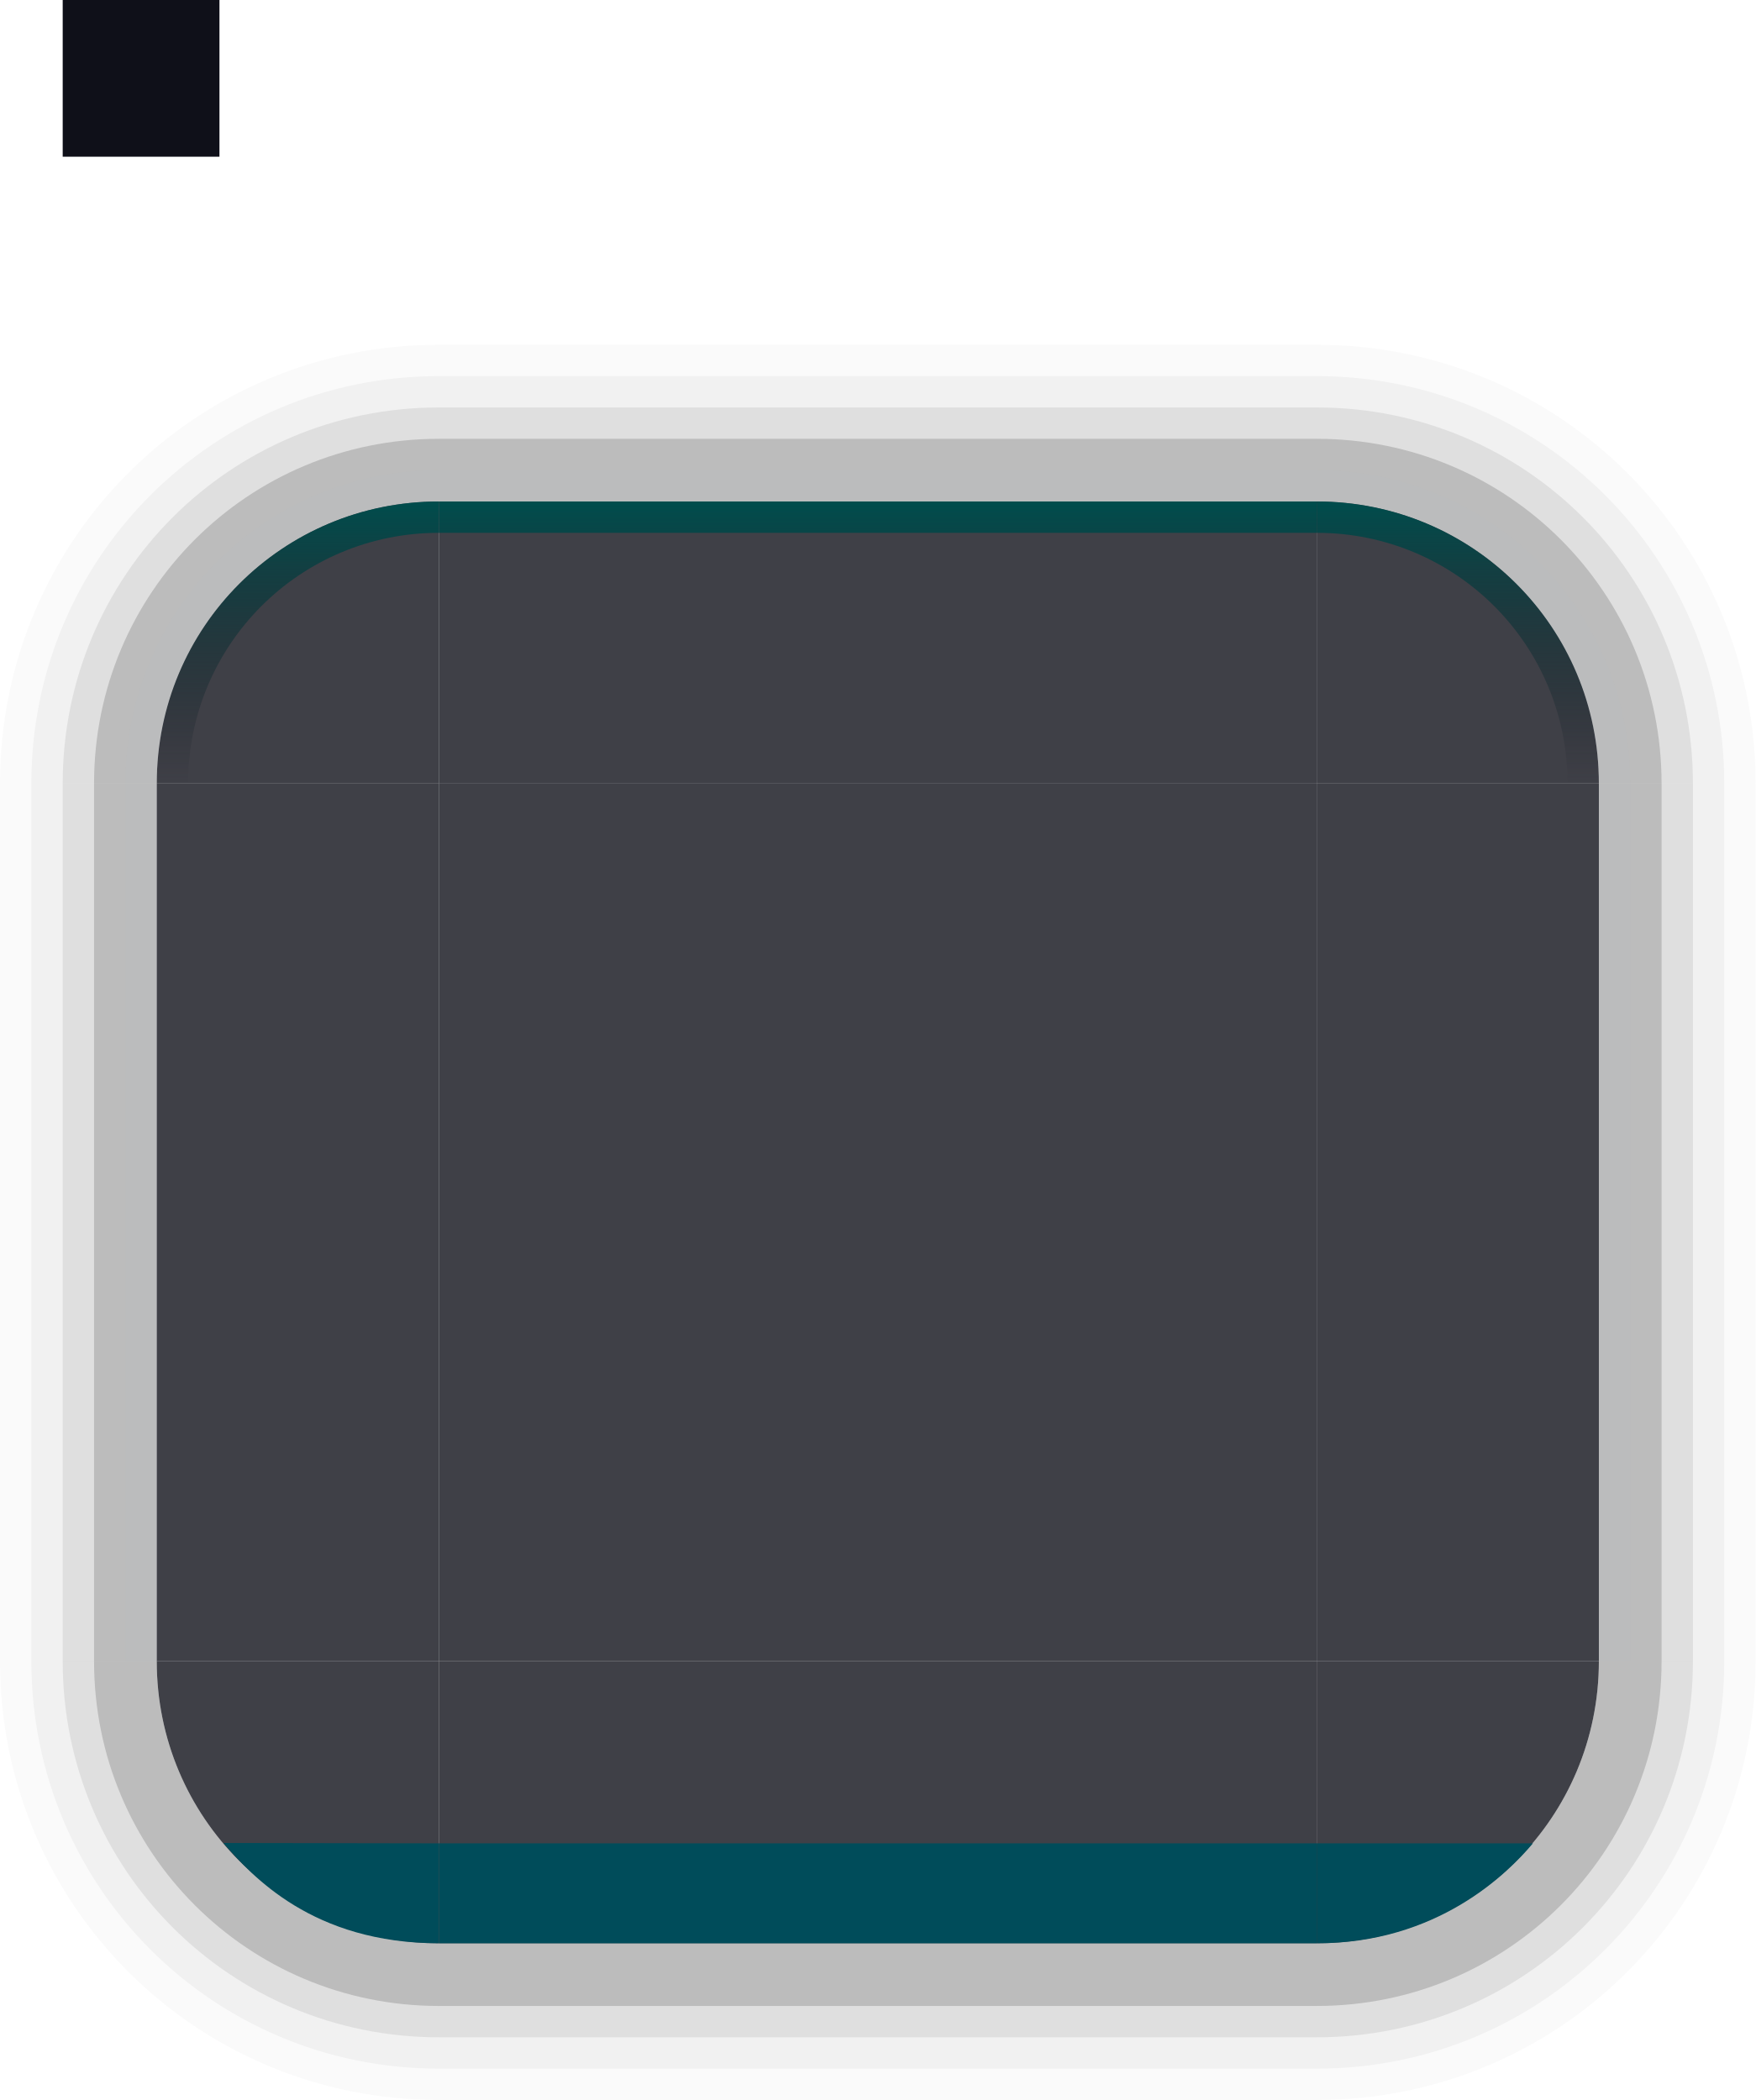
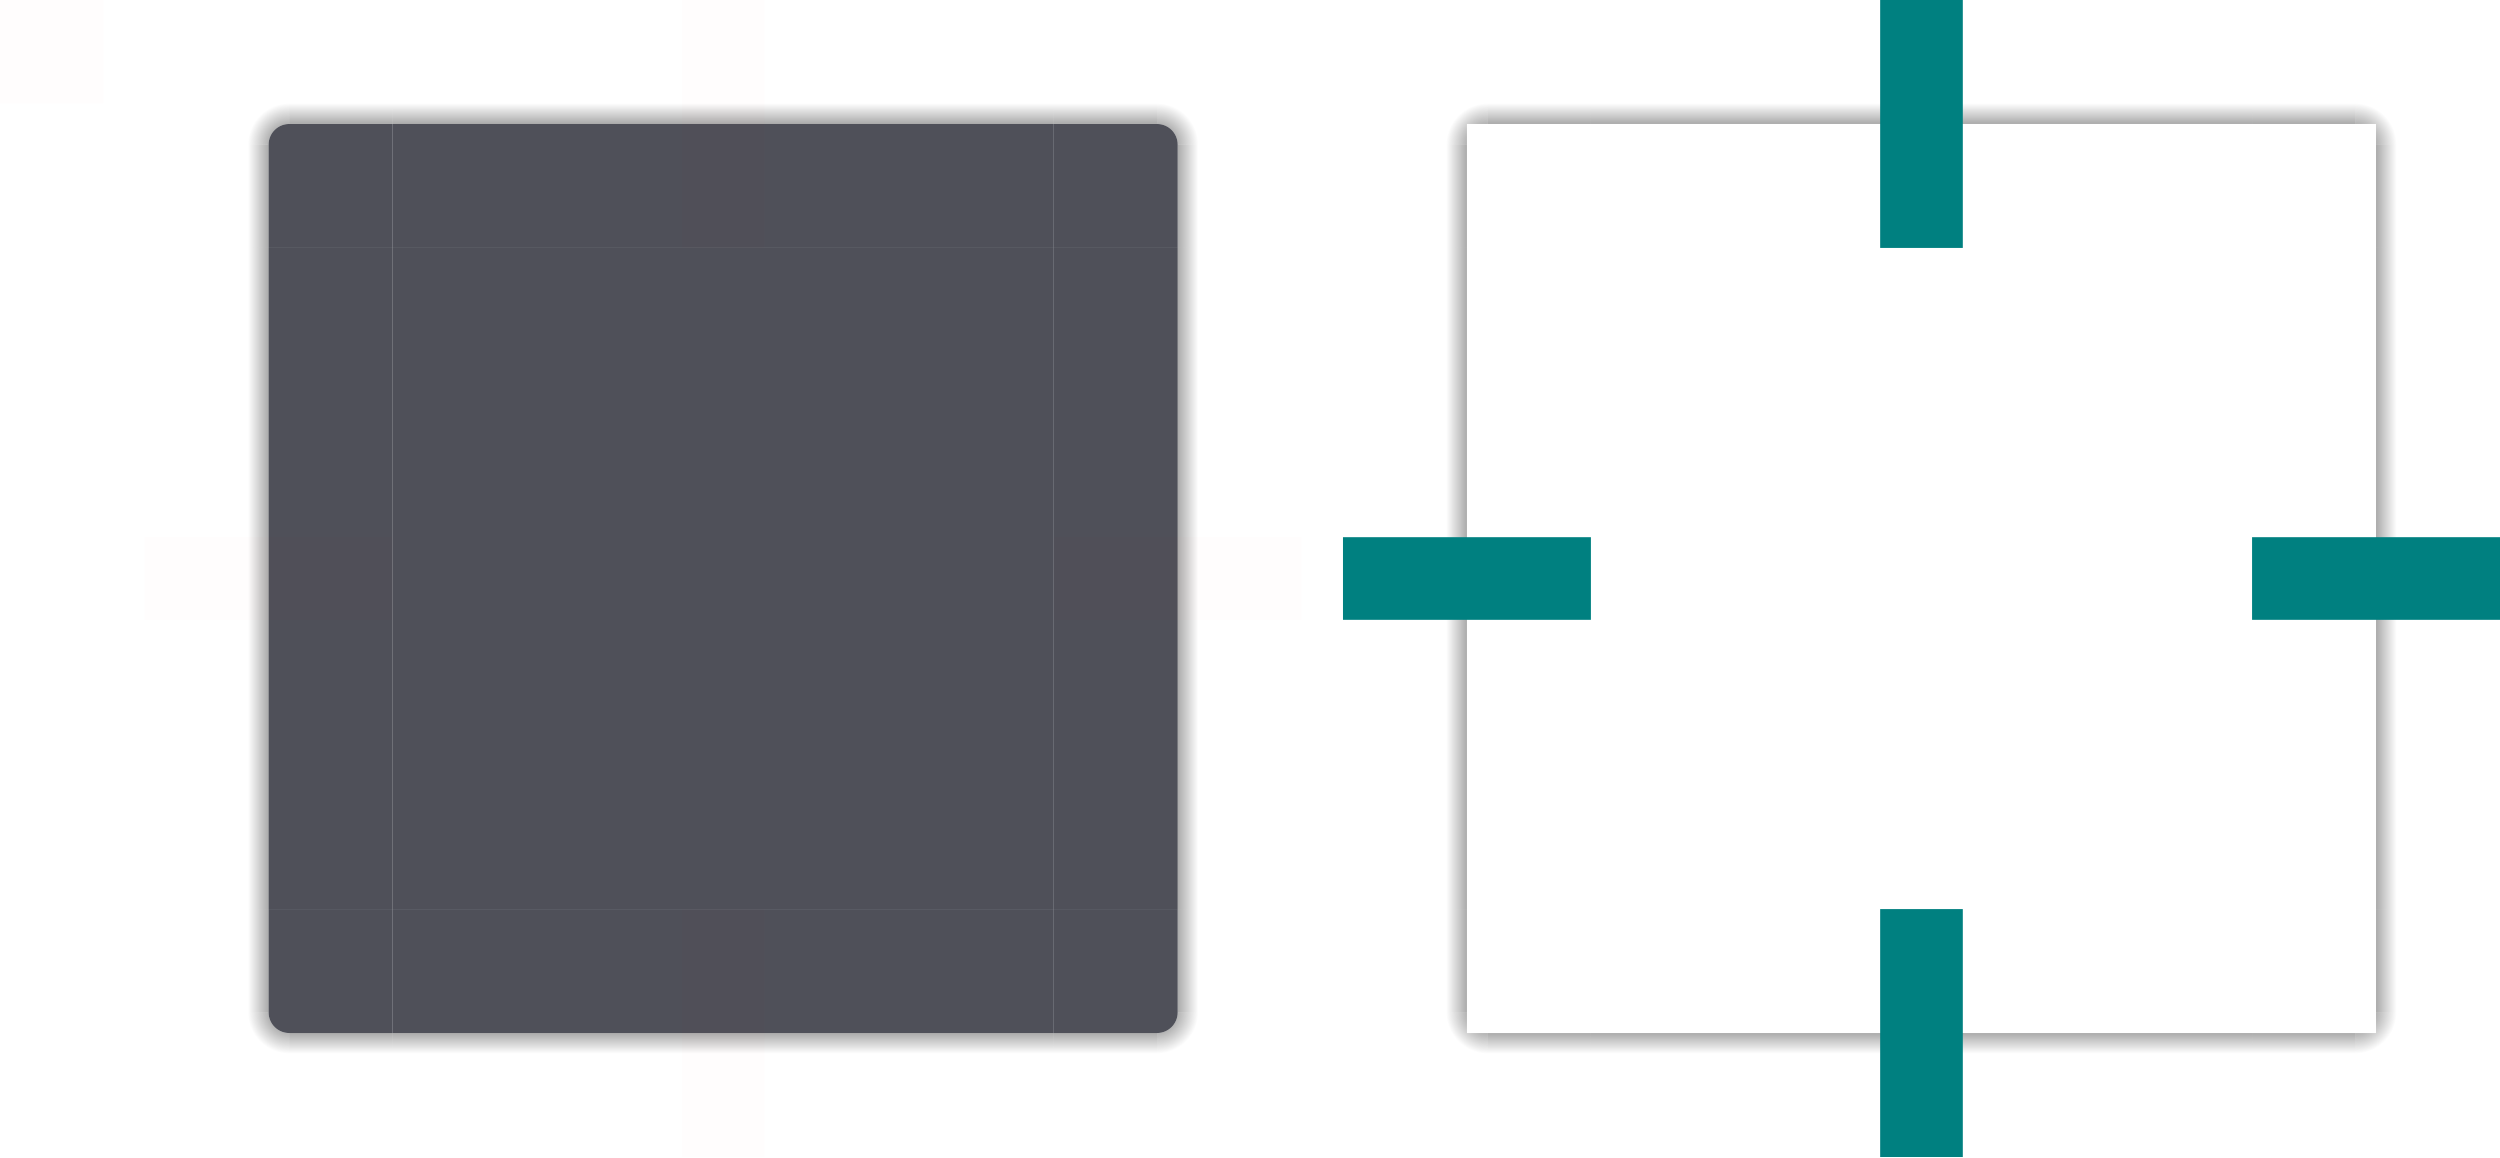
- <svg xmlns="http://www.w3.org/2000/svg" xmlns:xlink="http://www.w3.org/1999/xlink" width="56" height="67" id="svg3259" version="1.1">
-   <defs id="defs3261">
-     <linearGradient id="linearGradient915">
-       <stop id="stop911" offset="0" style="stop-color:#004d4d;stop-opacity:1" />
-       <stop id="stop913" offset="1" style="stop-color:#0f1019;stop-opacity:0.002" />
+ <svg xmlns="http://www.w3.org/2000/svg" xmlns:xlink="http://www.w3.org/1999/xlink" width="121" height="56" viewBox="0 0 121 56" id="svg2" version="1.1">
+   <defs id="defs4">
+     <style type="text/css" id="current-color-scheme" />
+     <radialGradient xlink:href="#linearGradient4594" id="radialGradient4335" cx="55.393" cy="910.262" fx="55.393" fy="910.262" r="6" gradientUnits="userSpaceOnUse" gradientTransform="matrix(0.3333333,2.4112937e-6,-2.4112795e-6,0.3333314,37.53791,-296.4191)" />
+     <radialGradient xlink:href="#linearGradient4289" id="radialGradient4351" cx="55.75" cy="943.612" fx="55.75" fy="943.612" r="6" gradientUnits="userSpaceOnUse" gradientTransform="matrix(1.0353385e-7,0.3333333,-0.3333342,1.0353415e-7,370.5383,934.7787)" />
+     <radialGradient xlink:href="#linearGradient4289" id="radialGradient4535" gradientUnits="userSpaceOnUse" gradientTransform="matrix(-0.3333334,-1.5267249e-6,1.5267197e-6,-0.3333323,17.04617,1269.649)" cx="9.143" cy="948.862" fx="9.143" fy="948.862" r="6" />
+     <radialGradient xlink:href="#linearGradient4289" id="radialGradient4551" gradientUnits="userSpaceOnUse" gradientTransform="matrix(4.3053928e-7,-0.3333333,0.3333339,4.3054001e-7,-290.157,14.89959)" cx="23.7" cy="912.469" fx="23.7" fy="912.469" r="6" />
+     <radialGradient xlink:href="#linearGradient4289" id="radialGradient4924" gradientUnits="userSpaceOnUse" gradientTransform="matrix(4.3053928e-7,-0.3333333,0.3333339,4.3054001e-7,-232.157,14.89959)" cx="23.7" cy="912.469" fx="23.7" fy="912.469" r="6" />
+     <radialGradient xlink:href="#linearGradient4594" id="radialGradient4930" gradientUnits="userSpaceOnUse" gradientTransform="matrix(0.3333333,2.4112937e-6,-2.4112795e-6,0.3333314,95.53791,-296.4191)" cx="55.393" cy="910.262" fx="55.393" fy="910.262" r="6" />
+     <radialGradient xlink:href="#linearGradient4289" id="radialGradient4938" gradientUnits="userSpaceOnUse" gradientTransform="matrix(-0.3333334,-1.5267249e-6,1.5267197e-6,-0.3333323,75.04617,365.2863)" cx="9.143" cy="948.862" fx="9.143" fy="948.862" r="6" />
+     <radialGradient xlink:href="#linearGradient4289" id="radialGradient4944" gradientUnits="userSpaceOnUse" gradientTransform="matrix(1.0353385e-7,0.3333333,-0.3333342,1.0353415e-7,428.5383,30.41656)" cx="55.75" cy="943.612" fx="55.75" fy="943.612" r="6" />
+     <linearGradient id="linearGradient4594">
+       <stop id="stop4596" offset="0" style="stop-color:#000000;stop-opacity:0.6" />
+       <stop id="stop4598" offset="1" style="stop-color:#000000;stop-opacity:0;" />
    </linearGradient>
-     <linearGradient id="linearGradient952">
-       <stop style="stop-color:#009696;stop-opacity:1" offset="0" id="stop948" />
-       <stop style="stop-color:#005050;stop-opacity:1" offset="1" id="stop950" />
+     <linearGradient id="linearGradient4289">
+       <stop style="stop-color:#000000;stop-opacity:1;" offset="0" id="stop4291" />
+       <stop style="stop-color:#000000;stop-opacity:0;" offset="1" id="stop4293" />
    </linearGradient>
-     <linearGradient id="linearGradient3863">
-       <stop style="stop-color:#ffffff;stop-opacity:1;" offset="0" id="stop3865" />
-       <stop style="stop-color:#ffffff;stop-opacity:1;" offset="1" id="stop3867" />
-     </linearGradient>
-     <linearGradient id="linearGradient4895">
-       <stop id="stop4897" offset="0" style="stop-color:#ffffff;stop-opacity:1;" />
-       <stop id="stop4899" offset="1" style="stop-color:#ffffff;stop-opacity:0;" />
-     </linearGradient>
-     <linearGradient id="linearGradient4351">
-       <stop id="stop4353" offset="0" style="stop-color:#ffffff;stop-opacity:1;" />
-       <stop id="stop4355" offset="1" style="stop-color:#aaaaaa;stop-opacity:1;" />
-     </linearGradient>
-     <linearGradient xlink:href="#linearGradient915" id="linearGradient5389" gradientUnits="userSpaceOnUse" gradientTransform="translate(0,-0.01281738)" x1="449" y1="483.362" x2="449" y2="492.362" />
-     <linearGradient xlink:href="#linearGradient915" id="linearGradient5393" gradientUnits="userSpaceOnUse" gradientTransform="translate(0,-0.01281738)" x1="449" y1="483.362" x2="449" y2="492.362" />
-     <linearGradient xlink:href="#linearGradient915" id="linearGradient954" gradientUnits="userSpaceOnUse" gradientTransform="translate(0,-0.01281738)" x1="449" y1="483.362" x2="449" y2="492.362" />
+     <linearGradient xlink:href="#linearGradient4289" id="linearGradient4295" x1="-15" y1="932.362" x2="-12" y2="932.362" gradientUnits="userSpaceOnUse" />
+     <linearGradient xlink:href="#linearGradient4289" id="linearGradient4303" x1="55" y1="932.362" x2="58" y2="932.362" gradientUnits="userSpaceOnUse" />
+     <linearGradient xlink:href="#linearGradient4289" id="linearGradient4311" x1="952.362" y1="-35" x2="955.362" y2="-35" gradientUnits="userSpaceOnUse" />
+     <linearGradient xlink:href="#linearGradient4289" id="linearGradient4319" x1="-912.362" y1="-35" x2="-909.362" y2="-35" gradientUnits="userSpaceOnUse" />
+     <linearGradient xlink:href="#linearGradient4289" id="linearGradient4540" x1="19" y1="48" x2="19" y2="51" gradientUnits="userSpaceOnUse" gradientTransform="translate(0,904.3622)" />
+     <linearGradient xlink:href="#linearGradient4289" id="linearGradient4542" x1="15" y1="46" x2="12" y2="46" gradientUnits="userSpaceOnUse" gradientTransform="translate(0,904.3622)" />
+     <linearGradient xlink:href="#linearGradient4289" id="linearGradient4556" x1="15" y1="10" x2="12" y2="10" gradientUnits="userSpaceOnUse" />
+     <linearGradient xlink:href="#linearGradient4289" id="linearGradient4558" x1="16" y1="8" x2="16" y2="5" gradientUnits="userSpaceOnUse" />
+     <linearGradient xlink:href="#linearGradient4289" id="linearGradient4574" x1="55" y1="46" x2="58" y2="46" gradientUnits="userSpaceOnUse" gradientTransform="translate(0,904.3622)" />
+     <linearGradient xlink:href="#linearGradient4289" id="linearGradient4576" x1="53" y1="48" x2="53" y2="51" gradientUnits="userSpaceOnUse" gradientTransform="translate(0,904.3622)" />
+     <linearGradient xlink:href="#linearGradient4289" id="linearGradient4578" x1="53" y1="8" x2="53" y2="5" gradientUnits="userSpaceOnUse" />
+     <linearGradient xlink:href="#linearGradient4289" id="linearGradient4580" x1="55" y1="10" x2="58" y2="10" gradientUnits="userSpaceOnUse" />
+     <linearGradient xlink:href="#linearGradient4289" id="linearGradient4920" gradientUnits="userSpaceOnUse" x1="-912.362" y1="-35" x2="-909.362" y2="-35" />
+     <linearGradient xlink:href="#linearGradient4289" id="linearGradient4922" gradientUnits="userSpaceOnUse" x1="15" y1="10" x2="12" y2="10" />
+     <linearGradient xlink:href="#linearGradient4289" id="linearGradient4926" gradientUnits="userSpaceOnUse" x1="16" y1="8" x2="16" y2="5" gradientTransform="translate(58,0)" />
+     <linearGradient xlink:href="#linearGradient4289" id="linearGradient4928" gradientUnits="userSpaceOnUse" x1="55" y1="10" x2="58" y2="10" />
+     <linearGradient xlink:href="#linearGradient4289" id="linearGradient4932" gradientUnits="userSpaceOnUse" x1="53" y1="8" x2="53" y2="5" gradientTransform="translate(58,0)" />
+     <linearGradient xlink:href="#linearGradient4289" id="linearGradient4934" gradientUnits="userSpaceOnUse" x1="952.362" y1="-35" x2="955.362" y2="-35" />
+     <linearGradient xlink:href="#linearGradient4289" id="linearGradient4936" gradientUnits="userSpaceOnUse" x1="19" y1="48" x2="19" y2="51" gradientTransform="translate(58,0)" />
+     <linearGradient xlink:href="#linearGradient4289" id="linearGradient4940" gradientUnits="userSpaceOnUse" x1="15" y1="46" x2="12" y2="46" />
+     <linearGradient xlink:href="#linearGradient4289" id="linearGradient4942" gradientUnits="userSpaceOnUse" x1="53" y1="48" x2="53" y2="51" gradientTransform="translate(58,0)" />
+     <linearGradient xlink:href="#linearGradient4289" id="linearGradient4946" gradientUnits="userSpaceOnUse" x1="55" y1="46" x2="58" y2="46" />
+     <linearGradient xlink:href="#linearGradient4289" id="linearGradient4948" gradientUnits="userSpaceOnUse" x1="-15" y1="932.362" x2="-12" y2="932.362" />
+     <linearGradient xlink:href="#linearGradient4289" id="linearGradient4950" gradientUnits="userSpaceOnUse" x1="55" y1="932.362" x2="58" y2="932.362" />
  </defs>
-   <g id="layer1" transform="translate(-398,-467.3622)">
-     <g id="right">
-       <path style="fill:#000000;fill-opacity:0.02;stroke:none" d="m 449,492.362 v 28 h 5 v -28 z" id="path4193" />
-       <path style="fill:#000000;fill-opacity:0.039;stroke:none" d="m 449,492.362 v 28 h 4 v -28 z" id="path4172" />
-       <path style="fill:#000000;fill-opacity:0.078;stroke:none" d="m 449,492.362 v 28 h 3 v -28 z" id="path4149" />
-       <path style="fill:#000000;fill-opacity:0.157;stroke:none" d="m 449,492.362 v 28 h 2 v -28 z" id="path4126" />
-       <path style="opacity:0.01;fill:#3daee9;fill-opacity:1;stroke:none" d="m 450,520.362 v -28 h -10 v 28 z" id="path4103" />
-       <path style="opacity:0.8;fill:#0f1019;fill-opacity:1;stroke:none" d="m 449,520.362 v -28 h -9 v 28 z" id="path4080" />
+   <g id="layer1" transform="translate(0,-904.3622)">
+     <rect style="opacity:0.01;fill:#ff0000;fill-opacity:1;stroke:none" id="hint-tile-center" width="5" height="5" x="0" y="904.362" />
+     <g id="top">
+       <rect y="-51" x="-916.362" height="32" width="6" id="rect4152" style="opacity:0.75;fill:#141622;fill-opacity:1;stroke:none" transform="matrix(0,-1,-1,0,0,0)" class="ColorScheme-Background" />
+       <rect y="-51" x="-910.362" height="32" width="6" id="rect4154" style="opacity:1;fill:url(#linearGradient4319);fill-opacity:1;stroke:none" transform="matrix(0,-1,-1,0,0,0)" />
+     </g>
+     <g id="topleft">
+       <path style="fill:url(#linearGradient4556);fill-opacity:1;fill-rule:evenodd;stroke:none;stroke-width:1px;stroke-linecap:butt;stroke-linejoin:miter;stroke-opacity:1" d="m 7,7 v 1 4 h 6 V 8 7 Z" transform="translate(0,904.3622)" id="path4547" />
+       <path style="opacity:0.6;fill:url(#radialGradient4551);fill-opacity:1;fill-rule:evenodd;stroke:none;stroke-width:1px;stroke-linecap:butt;stroke-linejoin:miter;stroke-opacity:1" d="m 7,0 v 7 h 6 C 13,6.446 13.446,6 14,6 V 0 Z" transform="translate(0,904.3622)" id="path4554" />
+       <path style="fill:url(#linearGradient4558);fill-opacity:1;fill-rule:evenodd;stroke:none;stroke-width:1px;stroke-linecap:butt;stroke-linejoin:miter;stroke-opacity:1" d="m 14,0 v 6 h 1 2 1 1 V 0 h -4 z" transform="translate(0,904.3622)" id="path4195" />
+       <path style="opacity:0.75;fill:#141622;fill-opacity:1" d="m 14,6 c -0.554,0 -1,0.446 -1,1 v 4 1 h 4 1 1 V 11 7 6 h -1 -1 z" transform="translate(0,904.3622)" id="rect4159" class="ColorScheme-Background" />
+     </g>
+     <g id="topright">
+       <path style="fill:url(#linearGradient4580);fill-opacity:1;fill-rule:evenodd;stroke:none;stroke-width:1px;stroke-linecap:butt;stroke-linejoin:miter;stroke-opacity:1" d="m 57,7 v 1 4 h 6 V 8 7 Z" transform="translate(0,904.3622)" id="path4565" />
+       <path style="fill:url(#radialGradient4335);fill-opacity:1;fill-rule:evenodd;stroke:none;stroke-width:1px;stroke-linecap:butt;stroke-linejoin:miter;stroke-opacity:1" d="m 56,0 v 6 c 0.554,0 1,0.446 1,1 h 6 V 0 Z" transform="translate(0,904.3622)" id="path4563" />
+       <path style="fill:url(#linearGradient4578);fill-opacity:1;fill-rule:evenodd;stroke:none;stroke-width:1px;stroke-linecap:butt;stroke-linejoin:miter;stroke-opacity:1" d="m 51,0 v 6 h 1 1 2 1 V 0 h -1 z" transform="translate(0,904.3622)" id="path4199" />
+       <path style="opacity:0.75;fill:#141622;fill-opacity:1" d="m 51,6 v 1 4 1 h 1 1 3 1 V 11 7 C 57,6.446 56.554,6 56,6 h -3 -1 z" transform="translate(0,904.3622)" id="rect4177" class="ColorScheme-Background" />
+     </g>
+     <g id="bottom">
+       <rect transform="rotate(90)" style="opacity:0.75;fill:#141622;fill-opacity:1;stroke:none" id="rect4148" width="6" height="32" x="948.362" y="-51" class="ColorScheme-Background" />
+       <rect transform="rotate(90)" style="opacity:1;fill:url(#linearGradient4311);fill-opacity:1;stroke:none" id="rect4150" width="6" height="32" x="954.362" y="-51" />
+     </g>
+     <g id="bottomleft">
+       <path style="fill:url(#linearGradient4540);fill-opacity:1;fill-rule:evenodd;stroke:none;stroke-width:1px;stroke-linecap:butt;stroke-linejoin:miter;stroke-opacity:1" d="m 14,954.362 v 6 h 1 4 v -6 h -2 -2 z" id="path4538" />
+       <path style="opacity:0.6;fill:url(#radialGradient4535);fill-opacity:1;fill-rule:evenodd;stroke:none;stroke-width:1px;stroke-linecap:butt;stroke-linejoin:miter;stroke-opacity:1" d="m 7,953.362 v 7 h 7 v -6 c -0.554,0 -1,-0.446 -1,-1 z" id="path4531" />
+       <path style="fill:url(#linearGradient4542);fill-opacity:1;fill-rule:evenodd;stroke:none;stroke-width:1px;stroke-linecap:butt;stroke-linejoin:miter;stroke-opacity:1" d="m 7,948.362 v 4 1 h 6 v -1 -4 z" id="path4203" />
+       <path style="opacity:0.75;fill:#141622;fill-opacity:1" d="m 19,954.362 v -1 -4 -1 h -1 -1 -3 -1 v 1 4 c 0,0.554 0.446,1 1,1 h 3 1 z" id="path5048" class="ColorScheme-Background" />
    </g>
    <g id="bottomright">
-       <path style="fill:#000000;fill-opacity:0.02;stroke:none" d="m 449,520.362 c 0,4.986 -4.014,9 -9,9 v 5 c 7.756,0 14,-6.244 14,-14 z" id="path4191" />
-       <path style="fill:#000000;fill-opacity:0.039;stroke:none" d="m 449,520.362 c 0,4.986 -4.014,9 -9,9 v 4 c 7.202,0 13,-5.798 13,-13 z" id="path4170" />
-       <path style="fill:#000000;fill-opacity:0.078;stroke:none" d="m 449,520.362 c 0,4.986 -4.014,9 -9,9 v 3 c 6.648,0 12,-5.352 12,-12 z" id="path4147" />
-       <path style="fill:#000000;fill-opacity:0.157;stroke:none" d="m 449,520.362 c 0,4.986 -4.014,9 -9,9 v 2 c 6.094,0 11,-4.906 11,-11 z" id="path4124" />
-       <path style="opacity:0.8;fill:#0f1019;fill-opacity:1;stroke:none;stroke-width:0.9" d="m 440,529.362 c 4.986,0 9,-4.014 9,-9 h -9 z" id="path4101" />
-       <path style="fill:#004c5a;fill-opacity:1;stroke:none;stroke-width:0.635" d="m 440,529.362 c 3.84,0.008 6.083,-2.221 6.895,-3.188 H 440 Z" id="path4078" />
-     </g>
-     <g id="bottom">
-       <path style="fill:#000000;fill-opacity:0.02;stroke:none" d="m 412,529.362 v 5 h 28 v -5 z" id="path4189" />
-       <path style="fill:#000000;fill-opacity:0.039;stroke:none" d="m 412,529.362 v 4 h 28 v -4 z" id="path4168" />
-       <path style="fill:#000000;fill-opacity:0.078;stroke:none" d="m 412,529.362 v 3 h 28 v -3 z" id="path4145" />
-       <path style="fill:#000000;fill-opacity:0.157;stroke:none" d="m 412,529.362 v 2 h 28 v -2 z" id="path4122" />
-       <path style="opacity:0.8;fill:#0f1019;fill-opacity:1;stroke:none;stroke-width:0.949" d="m 412,529.362 h 28 v -9 h -28 z" id="path4099" />
-       <path style="fill:#004c5a;fill-opacity:1;stroke:none;stroke-width:0.714" d="m 412,529.362 h 28 v -3.188 l -28,0 z" id="path4076" />
-     </g>
-     <g id="bottomleft">
-       <path style="fill:#000000;fill-opacity:0.02;stroke:none" d="m 398,520.362 c 0,7.756 6.244,14 14,14 v -5 c -4.986,0 -9,-4.014 -9,-9 z" id="path4187" />
-       <path style="fill:#000000;fill-opacity:0.039;stroke:none" d="m 399,520.362 c 0,7.202 5.798,13 13,13 v -4 c -4.986,0 -9,-4.014 -9,-9 z" id="path4166" />
-       <path style="fill:#000000;fill-opacity:0.078;stroke:none" d="m 400,520.362 c 0,6.648 5.352,12 12,12 v -3 c -4.986,0 -9,-4.014 -9,-9 z" id="path4143" />
-       <path style="fill:#000000;fill-opacity:0.157;stroke:none" d="m 401,520.362 c 0,6.094 4.906,11 11,11 v -2 c -4.986,0 -9,-4.014 -9,-9 z" id="path4120" />
-       <path style="opacity:0.8;fill:#0f1019;fill-opacity:1;stroke:none;stroke-width:0.9" d="m 403,520.362 c 0,4.986 4.014,9 9,9 v -9 z" id="path4097" />
-       <path style="fill:#004c5a;fill-opacity:1;stroke:none;stroke-width:0.642" d="m 405.124,526.162 c 0.909,1.047 2.844,3.2 6.876,3.2 v -3.188 z" id="path4074" />
+       <path style="fill:url(#linearGradient4576);fill-opacity:1;fill-rule:evenodd;stroke:none;stroke-width:1px;stroke-linecap:butt;stroke-linejoin:miter;stroke-opacity:1" d="m 51,954.362 v 6 h 4 1 v -6 h -1 -2 z" id="path4572" />
+       <path style="opacity:0.6;fill:url(#radialGradient4351);fill-opacity:1;fill-rule:evenodd;stroke:none;stroke-width:1px;stroke-linecap:butt;stroke-linejoin:miter;stroke-opacity:1" d="m 57,953.362 c 0,0.554 -0.446,1 -1,1 v 6 h 7 v -7 z" id="path4570" />
+       <path style="fill:url(#linearGradient4574);fill-opacity:1;fill-rule:evenodd;stroke:none;stroke-width:1px;stroke-linecap:butt;stroke-linejoin:miter;stroke-opacity:1" d="m 57,948.362 v 4 1 h 6 v -1 -4 z" id="path4201" />
+       <path id="rect4177-6" d="m 51,954.362 v -1 -4 -1 h 1 1 3 1 v 1 4 c 0,0.554 -0.446,1 -1,1 h -3 -1 z" style="opacity:0.75;fill:#141622;fill-opacity:1" class="ColorScheme-Background" />
    </g>
    <g id="left">
-       <path style="fill:#000000;fill-opacity:0.02;stroke:none" d="m 398,492.362 v 28 h 5 v -28 z" id="path4185" />
-       <path style="fill:#000000;fill-opacity:0.039;stroke:none" d="m 399,492.362 v 28 h 4 v -28 z" id="path4164" />
-       <path style="fill:#000000;fill-opacity:0.078;stroke:none" d="m 400,492.362 v 28 h 3 v -28 z" id="path4141" />
-       <path style="fill:#000000;fill-opacity:0.157;stroke:none" d="m 401,492.362 v 28 h 2 v -28 z" id="path4118" />
-       <path style="opacity:0.01;fill:#3daee9;fill-opacity:1;stroke:none" d="m 402,492.362 v 28 h 10 v -28 z" id="path4095" />
-       <path style="opacity:0.8;fill:#0f1019;fill-opacity:1;stroke:none" d="m 403,492.362 v 28 h 9 v -28 z" id="path4072" />
+       <rect transform="scale(-1,1)" style="opacity:0.75;fill:#141622;fill-opacity:1;stroke:none" id="rect4144" width="6" height="32" x="-19" y="916.362" class="ColorScheme-Background" />
+       <rect transform="scale(-1,1)" style="opacity:1;fill:url(#linearGradient4295);fill-opacity:1;stroke:none" id="rect4146" width="6" height="32" x="-13" y="916.362" />
    </g>
-     <rect y="492.362" x="412" height="28" width="28" id="center" style="opacity:0.8;fill:#0f1019;fill-opacity:1;stroke:none" />
-     <g id="topleft">
-       <path style="fill:#000000;fill-opacity:0.02;stroke:none" d="m 412,478.362 c -7.756,0 -14,6.244 -14,14 h 5 c 0,-4.986 4.014,-9 9,-9 z" id="path4183" />
-       <path style="fill:#000000;fill-opacity:0.039;stroke:none" d="m 412,479.362 c -7.202,0 -13,5.798 -13,13 h 4 c 0,-4.986 4.014,-9 9,-9 z" id="path4162" />
-       <path style="fill:#000000;fill-opacity:0.078;stroke:none" d="m 412,480.362 c -6.648,0 -12,5.352 -12,12 h 3 c 0,-4.986 4.014,-9 9,-9 z" id="path4139" />
-       <path style="fill:#000000;fill-opacity:0.157;stroke:none" d="m 412,481.362 c -6.094,0 -11,4.906 -11,11 h 2 c 0,-4.986 4.014,-9 9,-9 z" id="path4116" />
-       <path style="opacity:0.01;fill:#3daee9;fill-opacity:1;stroke:none" d="m 412,482.362 c -5.54,0 -10,4.46 -10,10 h 10 z" id="path4093" />
-       <path style="opacity:0.8;fill:#0f1019;fill-opacity:1;stroke:none" d="m 412,483.362 c -4.986,0 -9,4.014 -9,9 h 9 z" id="path4070" />
-       <path style="fill:url(#linearGradient954);fill-opacity:1;stroke:none" d="m 412,483.362 c -4.986,0 -9,4.014 -9,9 h 1 c 0,-4.432 3.568,-8 8,-8 z" id="rect4883" />
+     <g id="right">
+       <rect y="916.362" x="51" height="32" width="6" id="rect4140" style="opacity:0.75;fill:#141622;fill-opacity:1;stroke:none" class="ColorScheme-Background" />
+       <rect y="916.362" x="57" height="32" width="6" id="rect4142" style="opacity:1;fill:url(#linearGradient4303);fill-opacity:1;stroke:none" />
    </g>
-     <g id="topright">
-       <path style="fill:#000000;fill-opacity:0.02;stroke:none" d="m 440,478.362 v 5 c 4.986,0 9,4.014 9,9 h 5 c 0,-7.756 -6.244,-14 -14,-14 z" id="path4195" />
-       <path style="fill:#000000;fill-opacity:0.039;stroke:none" d="m 440,479.362 v 4 c 4.986,0 9,4.014 9,9 h 4 c 0,-7.202 -5.798,-13 -13,-13 z" id="path4174" />
-       <path style="fill:#000000;fill-opacity:0.078;stroke:none" d="m 440,480.362 v 3 c 4.986,0 9,4.014 9,9 h 3 c 0,-6.648 -5.352,-12 -12,-12 z" id="path4151" />
-       <path style="fill:#000000;fill-opacity:0.157;stroke:none" d="m 440,481.362 v 2 c 4.986,0 9,4.014 9,9 h 2 c 0,-6.094 -4.906,-11 -11,-11 z" id="path4128" />
-       <path style="opacity:0.01;fill:#3daee9;fill-opacity:1;stroke:none" d="m 450,492.362 c 0,-5.54 -4.46,-10 -10,-10 v 10 z" id="path4105" />
-       <path style="opacity:0.8;fill:#0f1019;fill-opacity:1;stroke:none" d="m 449,492.362 c 0,-4.986 -4.014,-9 -9,-9 v 9 z" id="path4082" />
-       <path id="path4891" d="m 440,484.362 c 4.432,0 8,3.568 8,8 h 1 c 0,-4.986 -4.014,-9 -9,-9 z" style="fill:url(#linearGradient5389);fill-opacity:1;stroke:none" />
+     <g id="center">
+       <rect y="916.362" x="19" height="32" width="32" id="rect4401" style="opacity:1;fill:none;fill-opacity:1;stroke:none" />
+       <rect style="opacity:0.75;fill:#141622;fill-opacity:1;stroke:none" id="rect4138" width="32" height="32" x="19" y="916.362" class="ColorScheme-Background" />
    </g>
-     <g id="top">
-       <path style="fill:#000000;fill-opacity:0.02;stroke:none" d="m 412,478.362 v 5 h 28 v -5 z" id="path4197" />
-       <path style="fill:#000000;fill-opacity:0.039;stroke:none" d="m 412,479.362 v 4 h 28 v -4 z" id="path4176" />
-       <path style="fill:#000000;fill-opacity:0.078;stroke:none" d="m 412,480.362 v 3 h 28 v -3 z" id="path4153" />
-       <path style="fill:#000000;fill-opacity:0.157;stroke:none" d="m 412,481.362 v 2 h 28 v -2 z" id="path4130" />
-       <path style="opacity:0.01;fill:#3daee9;fill-opacity:1;stroke:none" d="m 440,482.362 h -28 v 10 h 28 z" id="path4107" />
-       <path style="opacity:0.8;fill:#0f1019;fill-opacity:1;stroke:none" d="m 440,483.362 h -28 v 9 h 28 z" id="path4084" />
-       <path style="fill:url(#linearGradient5393);fill-opacity:1;stroke:none" d="m 412,483.362 v 1 h 28 v -1 z" id="path4893" />
+     <rect style="opacity:0.01;fill:#ff0000;fill-opacity:1;stroke:none" id="hint-top-margin" width="4" height="12" x="33" y="904.362" />
+     <rect y="948.362" x="33" height="12" width="4" id="hint-bottom-margin" style="opacity:0.01;fill:#ff0000;fill-opacity:1;stroke:none" />
+     <rect y="-63" x="930.362" height="12" width="4" id="hint-right-margin" style="opacity:0.01;fill:#ff0000;fill-opacity:1;stroke:none" transform="rotate(90)" />
+     <rect style="opacity:0.01;fill:#ff0000;fill-opacity:1;stroke:none" id="hint-left-margin" width="4" height="12" x="930.362" y="-19" transform="rotate(90)" />
+     <g id="shadow-top" transform="translate(58)">
+       <rect transform="matrix(0,-1,-1,0,0,0)" style="opacity:1;fill:none;fill-opacity:1;stroke:none" id="rect4820" width="6" height="32" x="-916.362" y="-51" />
+       <rect transform="matrix(0,-1,-1,0,0,0)" style="opacity:1;fill:url(#linearGradient4920);fill-opacity:1;stroke:none" id="rect4822" width="6" height="32" x="-910.362" y="-51" />
+       <rect y="-51" x="-911.362" height="32" width="1" id="rect4824" style="opacity:1;fill:none;fill-opacity:1;stroke:none" transform="matrix(0,-1,-1,0,0,0)" />
    </g>
-     <rect style="fill:#0f1019;fill-opacity:1;stroke:none" id="hint-stretch-borders" width="5" height="5" x="400" y="467.362" />
+     <g id="shadow-topleft" transform="translate(58)">
+       <path id="path4828" transform="translate(0,904.3622)" d="m 7,7 v 1 4 h 6 V 8 7 Z" style="fill:url(#linearGradient4922);fill-opacity:1;fill-rule:evenodd;stroke:none;stroke-width:1px;stroke-linecap:butt;stroke-linejoin:miter;stroke-opacity:1" />
+       <path style="opacity:0.6;fill:url(#radialGradient4924);fill-opacity:1;fill-rule:evenodd;stroke:none;stroke-width:1px;stroke-linecap:butt;stroke-linejoin:miter;stroke-opacity:1" d="m 65,0 v 7 h 6 V 6 h 1 V 0 Z" transform="translate(-58,904.3622)" id="path4830" />
+       <path style="fill:url(#linearGradient4926);fill-opacity:1;fill-rule:evenodd;stroke:none;stroke-width:1px;stroke-linecap:butt;stroke-linejoin:miter;stroke-opacity:1" d="m 72,0 v 6 h 1 4 V 0 h -4 z" transform="translate(-58,904.3622)" id="path4832" />
+       <rect ry="1" y="910.362" x="-19" height="6" width="6" id="rect4834" style="fill:none;fill-opacity:1" transform="scale(-1,1)" />
+       <rect ry="0" y="910.362" x="-19" height="6" width="2" id="rect4836" style="fill:none;fill-opacity:1" transform="scale(-1,1)" />
+       <rect y="914.362" x="-18" height="2" width="5" id="rect4838" style="fill:none;fill-opacity:1" transform="scale(-1,1)" />
+     </g>
+     <g id="shadow-topright" transform="translate(58)">
+       <path id="path4842" transform="translate(0,904.3622)" d="m 57,7 v 1 4 h 6 V 8 7 Z" style="fill:url(#linearGradient4928);fill-opacity:1;fill-rule:evenodd;stroke:none;stroke-width:1px;stroke-linecap:butt;stroke-linejoin:miter;stroke-opacity:1" />
+       <path style="fill:url(#radialGradient4930);fill-opacity:1;fill-rule:evenodd;stroke:none;stroke-width:1px;stroke-linecap:butt;stroke-linejoin:miter;stroke-opacity:1" d="m 114,0 v 6 h 1 v 1 h 6 V 0 Z" transform="translate(-58,904.3622)" id="path4844" />
+       <path style="fill:url(#linearGradient4932);fill-opacity:1;fill-rule:evenodd;stroke:none;stroke-width:1px;stroke-linecap:butt;stroke-linejoin:miter;stroke-opacity:1" d="m 109,0 v 6 h 4 1 V 0 h -1 z" transform="translate(-58,904.3622)" id="path4846" />
+       <rect style="fill:none;fill-opacity:1" id="rect4848" width="6" height="6" x="51" y="910.362" ry="1" />
+       <rect style="fill:none;fill-opacity:1" id="rect4850" width="2" height="6" x="51" y="910.362" ry="0" />
+       <rect style="fill:none;fill-opacity:1" id="rect4852" width="5" height="2" x="52" y="914.362" />
+     </g>
+     <g id="shadow-bottom" transform="translate(58)">
+       <rect y="-51" x="948.362" height="32" width="6" id="rect4856" style="opacity:1;fill:none;fill-opacity:1;stroke:none" transform="rotate(90)" />
+       <rect y="-51" x="954.362" height="32" width="6" id="rect4858" style="opacity:1;fill:url(#linearGradient4934);fill-opacity:1;stroke:none" transform="rotate(90)" />
+       <rect transform="rotate(90)" style="opacity:1;fill:none;fill-opacity:1;stroke:none" id="rect4860" width="1" height="32" x="953.362" y="-51" />
+     </g>
+     <g id="shadow-bottomleft" transform="translate(58)">
+       <path style="fill:url(#linearGradient4936);fill-opacity:1;fill-rule:evenodd;stroke:none;stroke-width:1px;stroke-linecap:butt;stroke-linejoin:miter;stroke-opacity:1" d="m 72,50 v 6 h 1 4 v -6 h -4 z" transform="translate(-58,904.3622)" id="path4864" />
+       <path style="opacity:0.6;fill:url(#radialGradient4938);fill-opacity:1;fill-rule:evenodd;stroke:none;stroke-width:1px;stroke-linecap:butt;stroke-linejoin:miter;stroke-opacity:1" d="m 65,49 v 7 h 7 v -6 h -1 v -1 z" transform="translate(-58,904.3622)" id="path4866" />
+       <path id="path4868" transform="translate(0,904.3622)" d="m 7,44 v 4 1 h 6 v -1 -4 z" style="fill:url(#linearGradient4940);fill-opacity:1;fill-rule:evenodd;stroke:none;stroke-width:1px;stroke-linecap:butt;stroke-linejoin:miter;stroke-opacity:1" />
+       <rect style="fill:none;fill-opacity:1" id="rect4870" width="6" height="6" x="-19" y="-954.362" ry="1" transform="scale(-1)" />
+       <rect transform="scale(-1)" style="fill:none;fill-opacity:1" id="rect4872" width="2" height="6" x="-19" y="-954.362" ry="0" />
+       <rect transform="scale(-1)" style="fill:none;fill-opacity:1" id="rect4874" width="5" height="2" x="-18" y="-950.362" />
+     </g>
+     <g id="shadow-bottomright" transform="translate(58)">
+       <path style="fill:url(#linearGradient4942);fill-opacity:1;fill-rule:evenodd;stroke:none;stroke-width:1px;stroke-linecap:butt;stroke-linejoin:miter;stroke-opacity:1" d="m 109,50 v 6 h 4 1 v -6 h -1 z" transform="translate(-58,904.3622)" id="path4878" />
+       <path style="opacity:0.6;fill:url(#radialGradient4944);fill-opacity:1;fill-rule:evenodd;stroke:none;stroke-width:1px;stroke-linecap:butt;stroke-linejoin:miter;stroke-opacity:1" d="m 115,49 v 1 h -1 v 6 h 7 v -7 z" transform="translate(-58,904.3622)" id="path4880" />
+       <path id="path4882" transform="translate(0,904.3622)" d="m 57,44 v 4 1 h 6 v -1 -4 z" style="fill:url(#linearGradient4946);fill-opacity:1;fill-rule:evenodd;stroke:none;stroke-width:1px;stroke-linecap:butt;stroke-linejoin:miter;stroke-opacity:1" />
+       <rect ry="1" y="-954.362" x="51" height="6" width="6" id="rect4884" style="fill:none;fill-opacity:1" transform="scale(1,-1)" />
+       <rect ry="0" y="-954.362" x="51" height="6" width="2" id="rect4886" style="fill:none;fill-opacity:1" transform="scale(1,-1)" />
+       <rect y="-950.362" x="52" height="2" width="5" id="rect4888" style="fill:none;fill-opacity:1" transform="scale(1,-1)" />
+     </g>
+     <g id="shadow-left" transform="translate(58)">
+       <rect y="916.362" x="-19" height="32" width="6" id="rect4892" style="opacity:1;fill:none;fill-opacity:1;stroke:none" transform="scale(-1,1)" />
+       <rect y="916.362" x="-13" height="32" width="6" id="rect4894" style="opacity:1;fill:url(#linearGradient4948);fill-opacity:1;stroke:none" transform="scale(-1,1)" />
+       <rect transform="scale(-1,1)" style="opacity:1;fill:none;fill-opacity:1;stroke:none" id="rect4896" width="1" height="32" x="-14" y="916.362" />
+     </g>
+     <g id="shadow-right" transform="translate(58)">
+       <rect style="opacity:1;fill:none;fill-opacity:1;stroke:none" id="rect4900" width="6" height="32" x="51" y="916.362" />
+       <rect style="opacity:1;fill:url(#linearGradient4950);fill-opacity:1;stroke:none" id="rect4902" width="6" height="32" x="57" y="916.362" />
+       <rect y="916.362" x="56" height="32" width="1" id="rect4904" style="opacity:1;fill:none;fill-opacity:1;stroke:none" />
+     </g>
+     <g id="shadow-center" transform="translate(58)">
+       <rect style="opacity:1;fill:none;fill-opacity:1;stroke:none" id="rect4908" width="32" height="32" x="19" y="916.362" />
+       <rect y="916.362" x="19" height="32" width="32" id="rect4910" style="opacity:1;fill:none;fill-opacity:1;stroke:none" />
+     </g>
+     <rect y="904.362" x="91" height="12" width="4" id="shadow-hint-top-margin" style="fill:#008080;fill-opacity:1;stroke:none" />
+     <rect style="fill:#008080;fill-opacity:1;stroke:none" id="shadow-hint-bottom-margin" width="4" height="12" x="91" y="948.362" />
+     <rect transform="rotate(90)" style="fill:#008080;fill-opacity:1;stroke:none" id="shadow-hint-right-margin" width="4" height="12" x="930.362" y="-121" />
+     <rect transform="rotate(90)" y="-77" x="930.362" height="12" width="4" id="shadow-hint-left-margin" style="fill:#008080;fill-opacity:1;stroke:none" />
  </g>
</svg>
